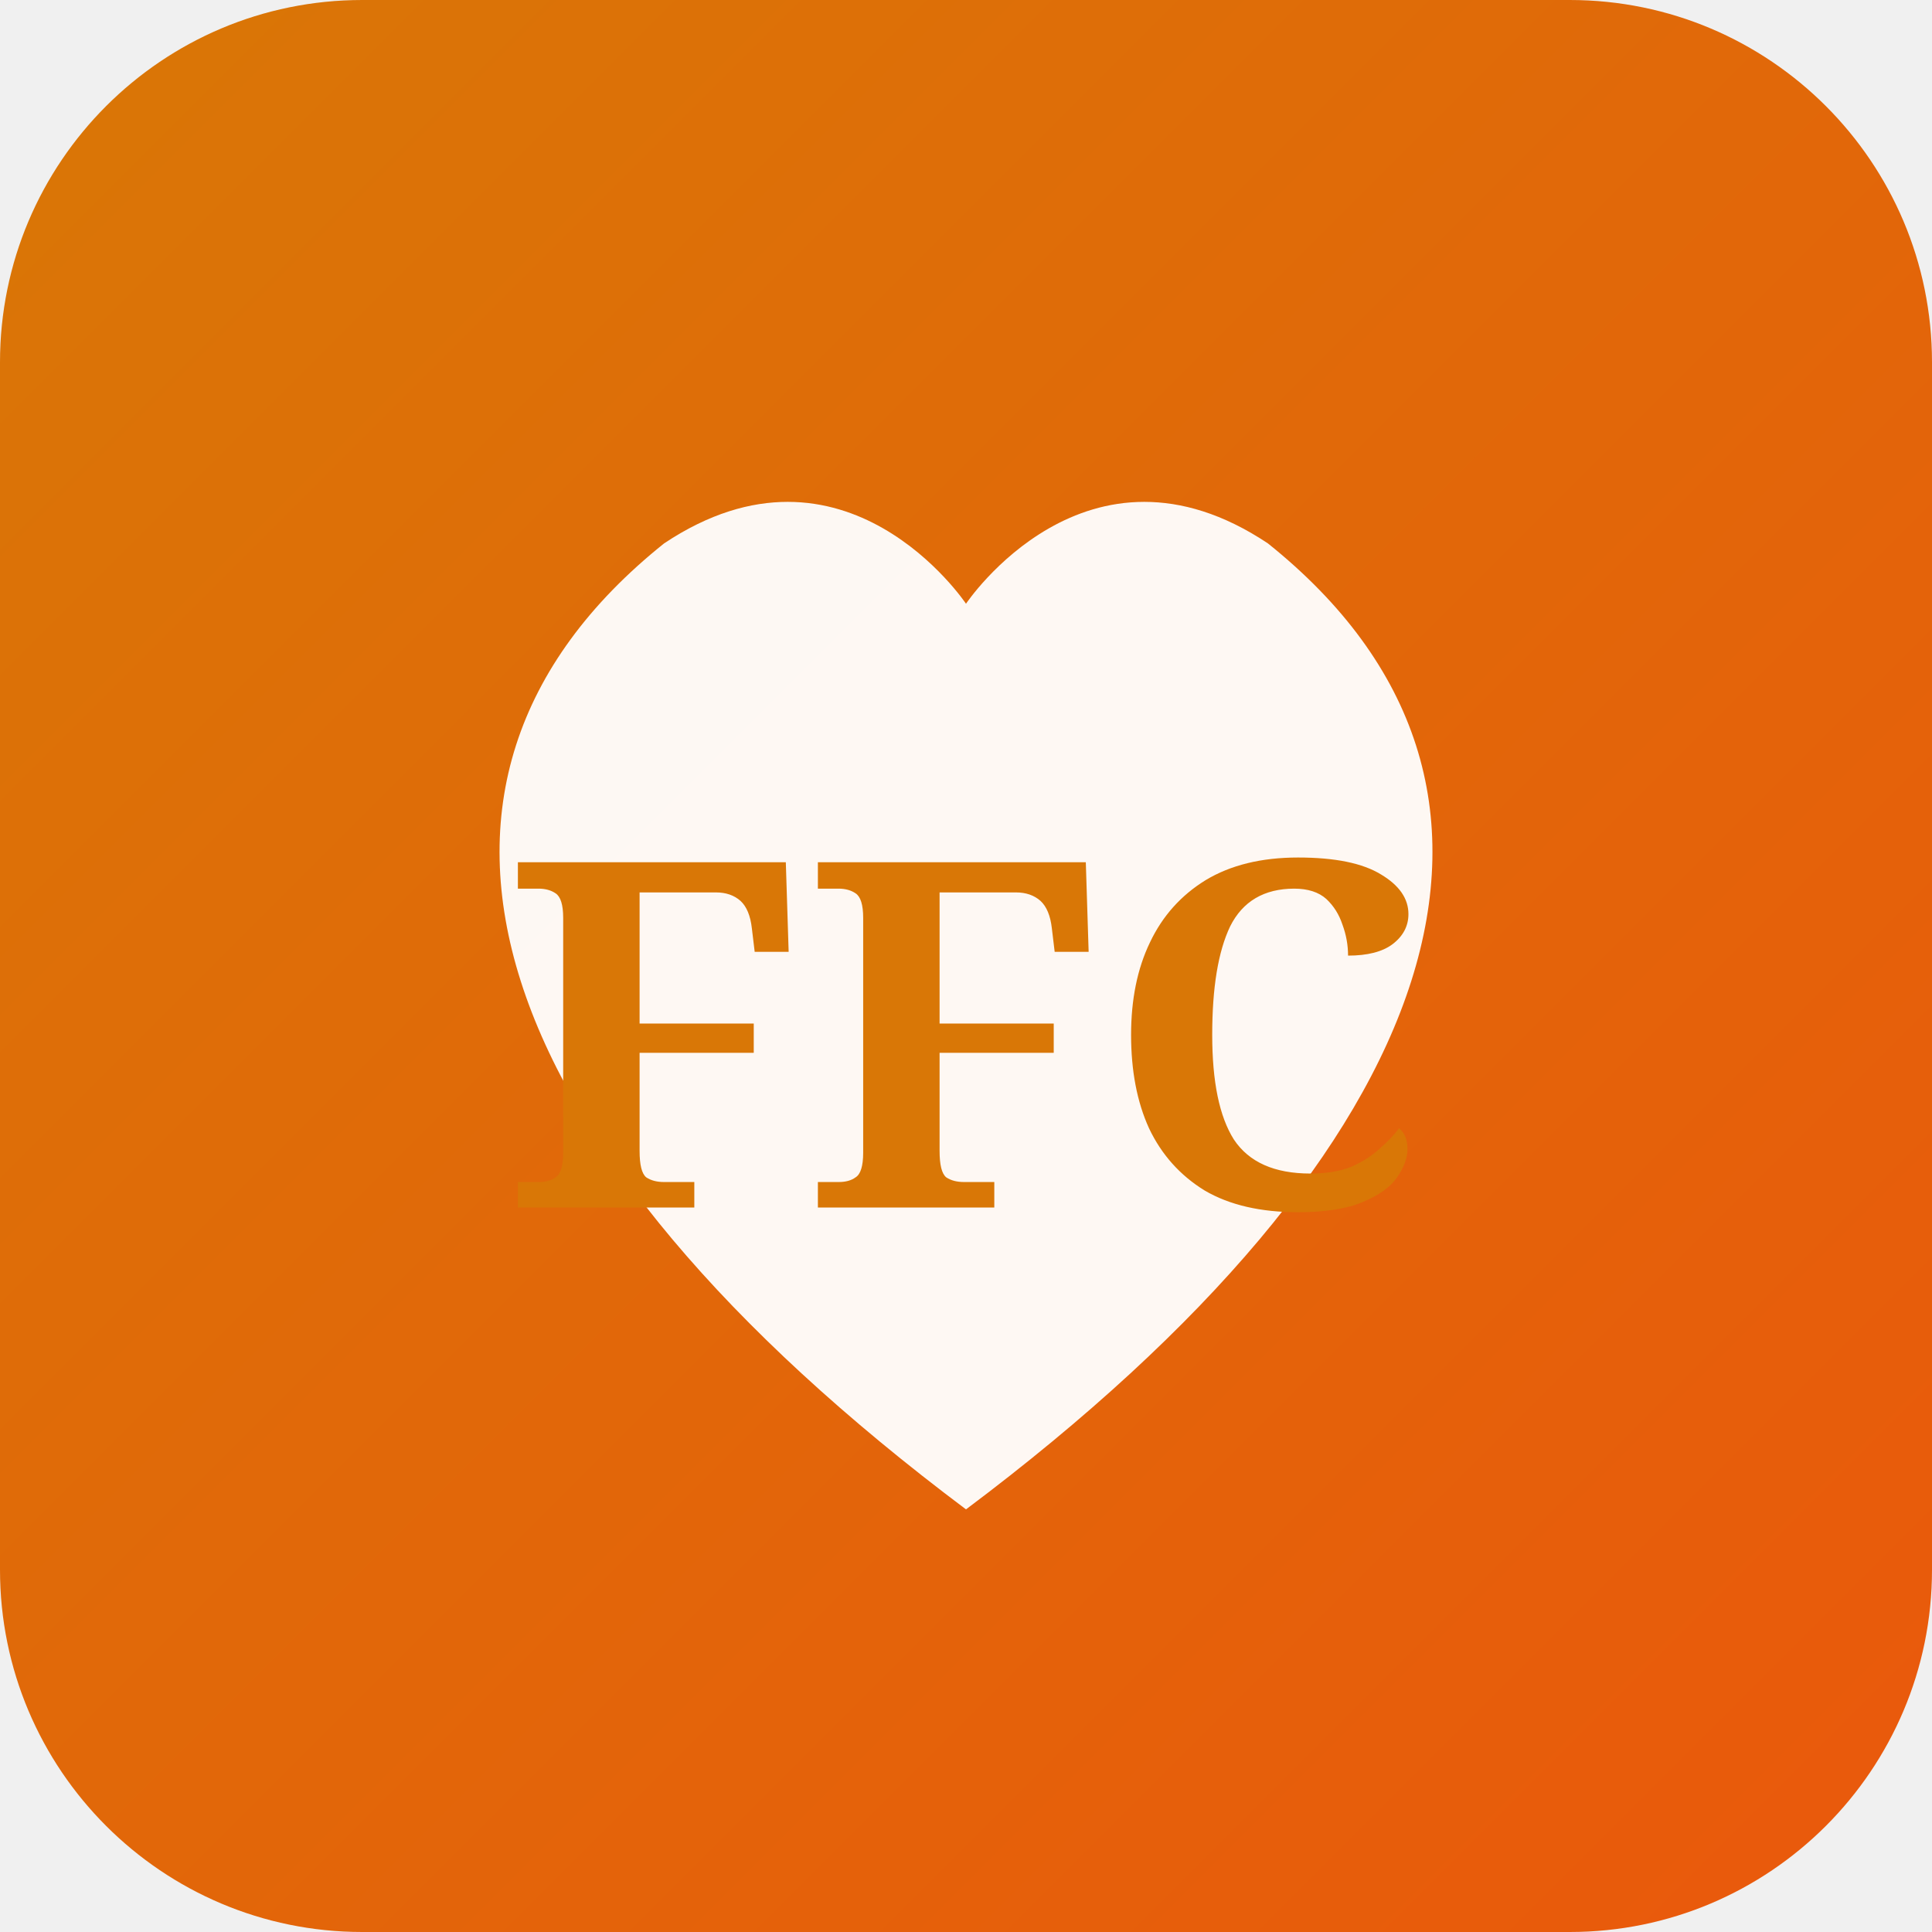
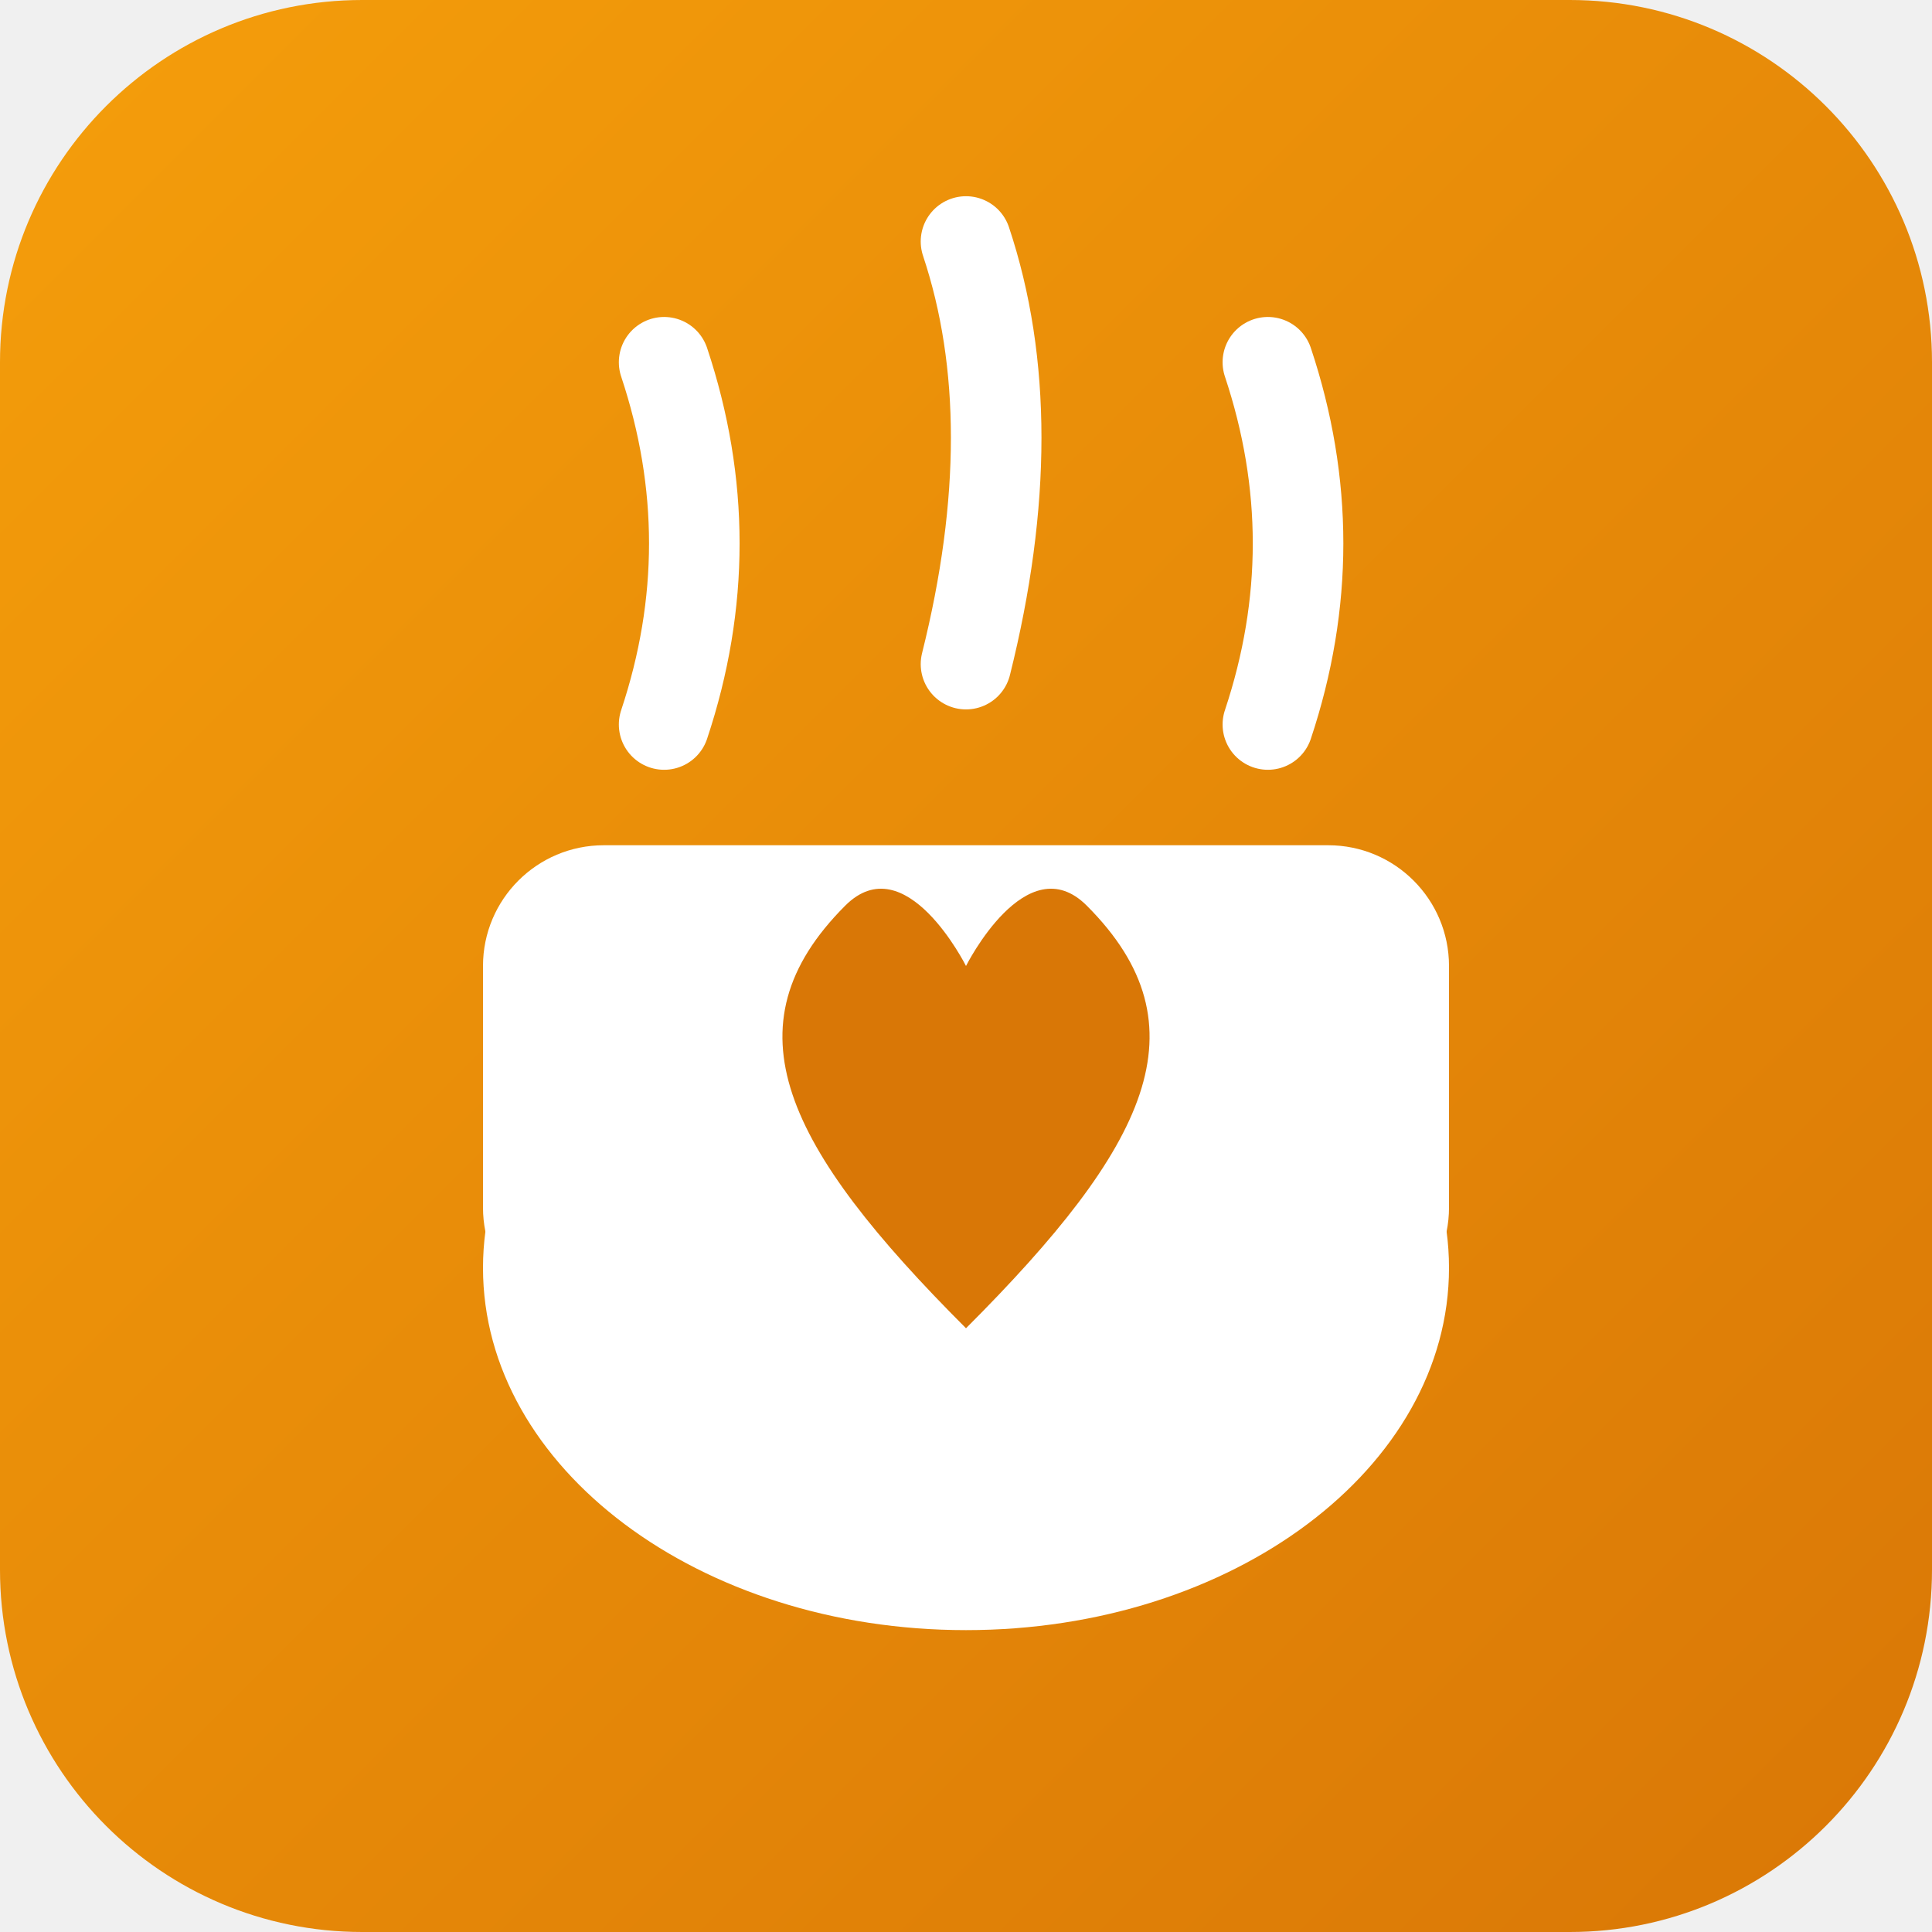
<svg xmlns="http://www.w3.org/2000/svg" width="32" height="32" viewBox="0 0 32 32">
  <defs>
-     <linearGradient id="ffcGrad32" x1="0%" y1="0%" x2="100%" y2="100%">
-       <stop offset="0%" style="stop-color:#D97706" />
-       <stop offset="100%" style="stop-color:#EA580C" />
+     <linearGradient id="mainGradLight" x1="0%" y1="0%" x2="100%" y2="100%">
+       <stop offset="0%" style="stop-color:#F59E0B" />
+       <stop offset="100%" style="stop-color:#D97706" />
    </linearGradient>
  </defs>
-   <rect width="32" height="32" rx="6" fill="url(#ffcGrad32)" />
-   <path d="M16 25 C8 19 6 13 11 9 C14 7 16 10 16 10 C16 10 18 7 21 9 C26 13 24 19 16 25" fill="white" opacity="0.95" />
-   <text x="16" y="20" font-family="Georgia, serif" font-size="8" font-weight="bold" fill="#D97706" text-anchor="middle">FFC</text>
+   <rect width="32" height="32" rx="6" fill="url(#mainGradLight)" />
+   <ellipse cx="16" cy="21" rx="8" ry="6" fill="white" />
+   <rect x="8" y="14" width="16" height="8" rx="2" fill="white" />
+   <path d="M11 12 Q12 9 11 6" stroke="white" stroke-width="1.5" fill="none" stroke-linecap="round" />
+   <path d="M16 11 Q17 7 16 4" stroke="white" stroke-width="1.5" fill="none" stroke-linecap="round" />
+   <path d="M21 12 Q22 9 21 6" stroke="white" stroke-width="1.5" fill="none" stroke-linecap="round" />
+   <path d="M16 22 C13 19 12 17 14 15 C15 14 16 16 16 16 C16 16 17 14 18 15 C20 17 19 19 16 22" fill="#D97706" />
</svg>
